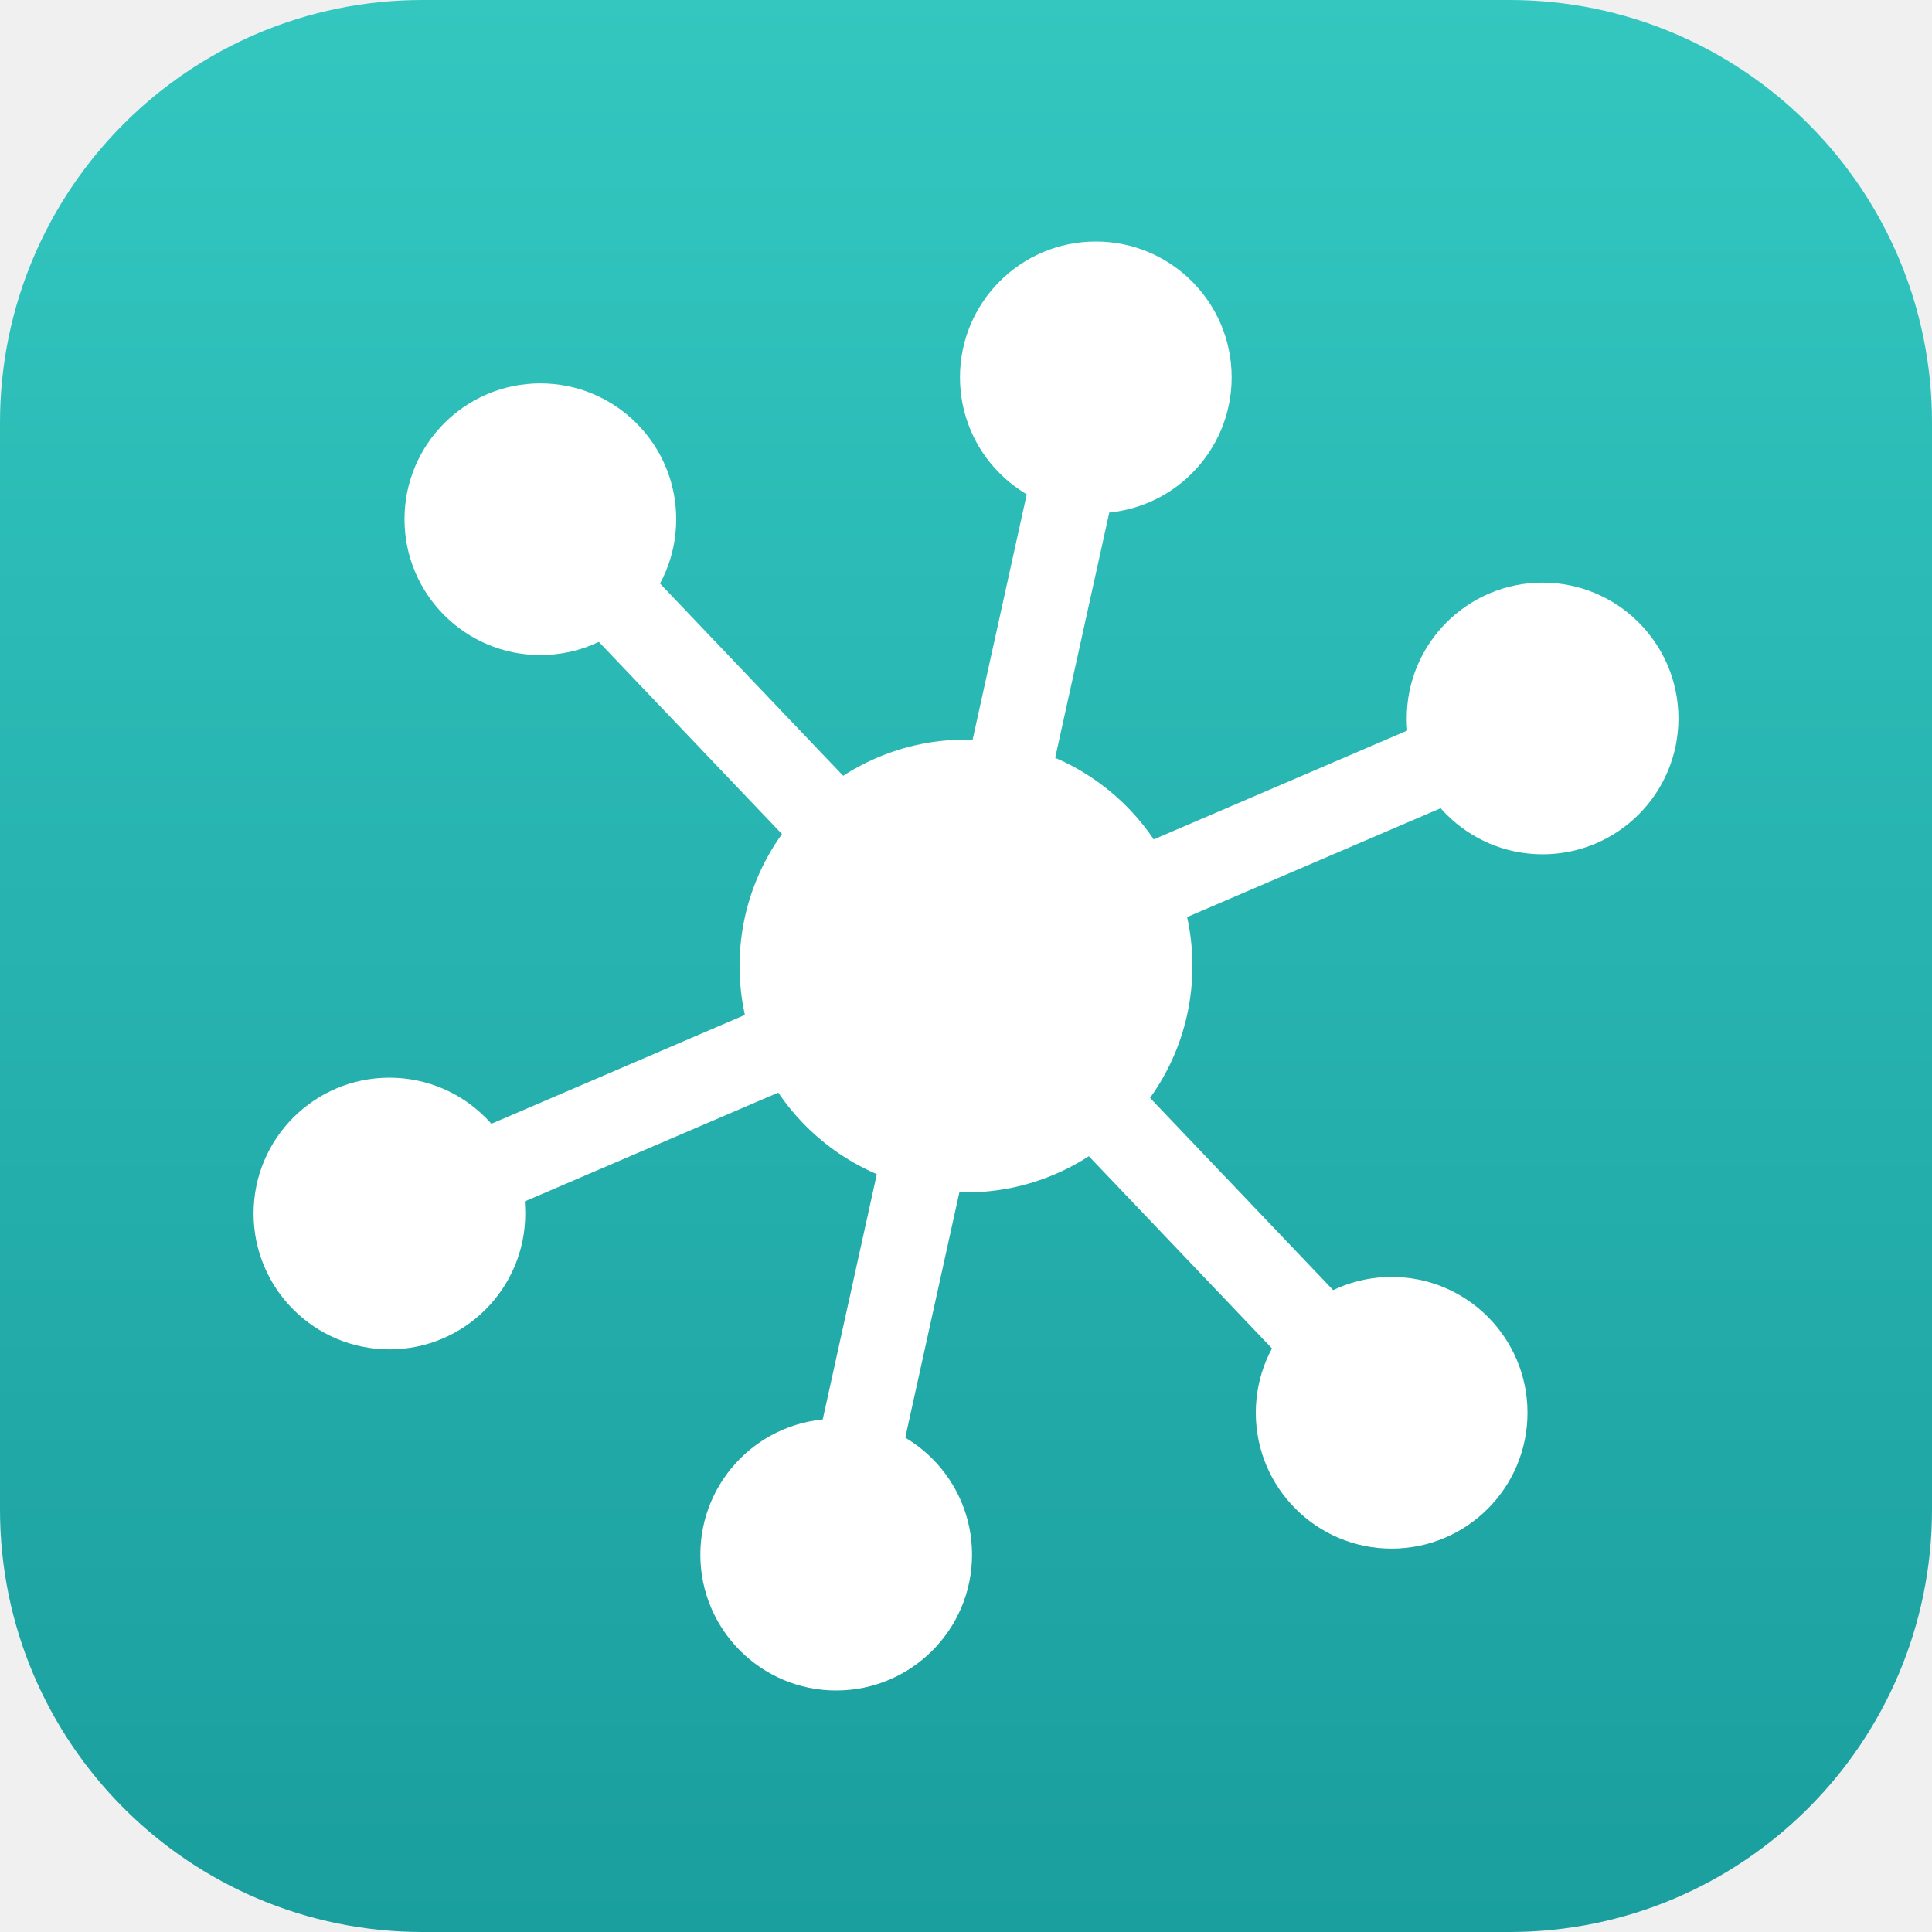
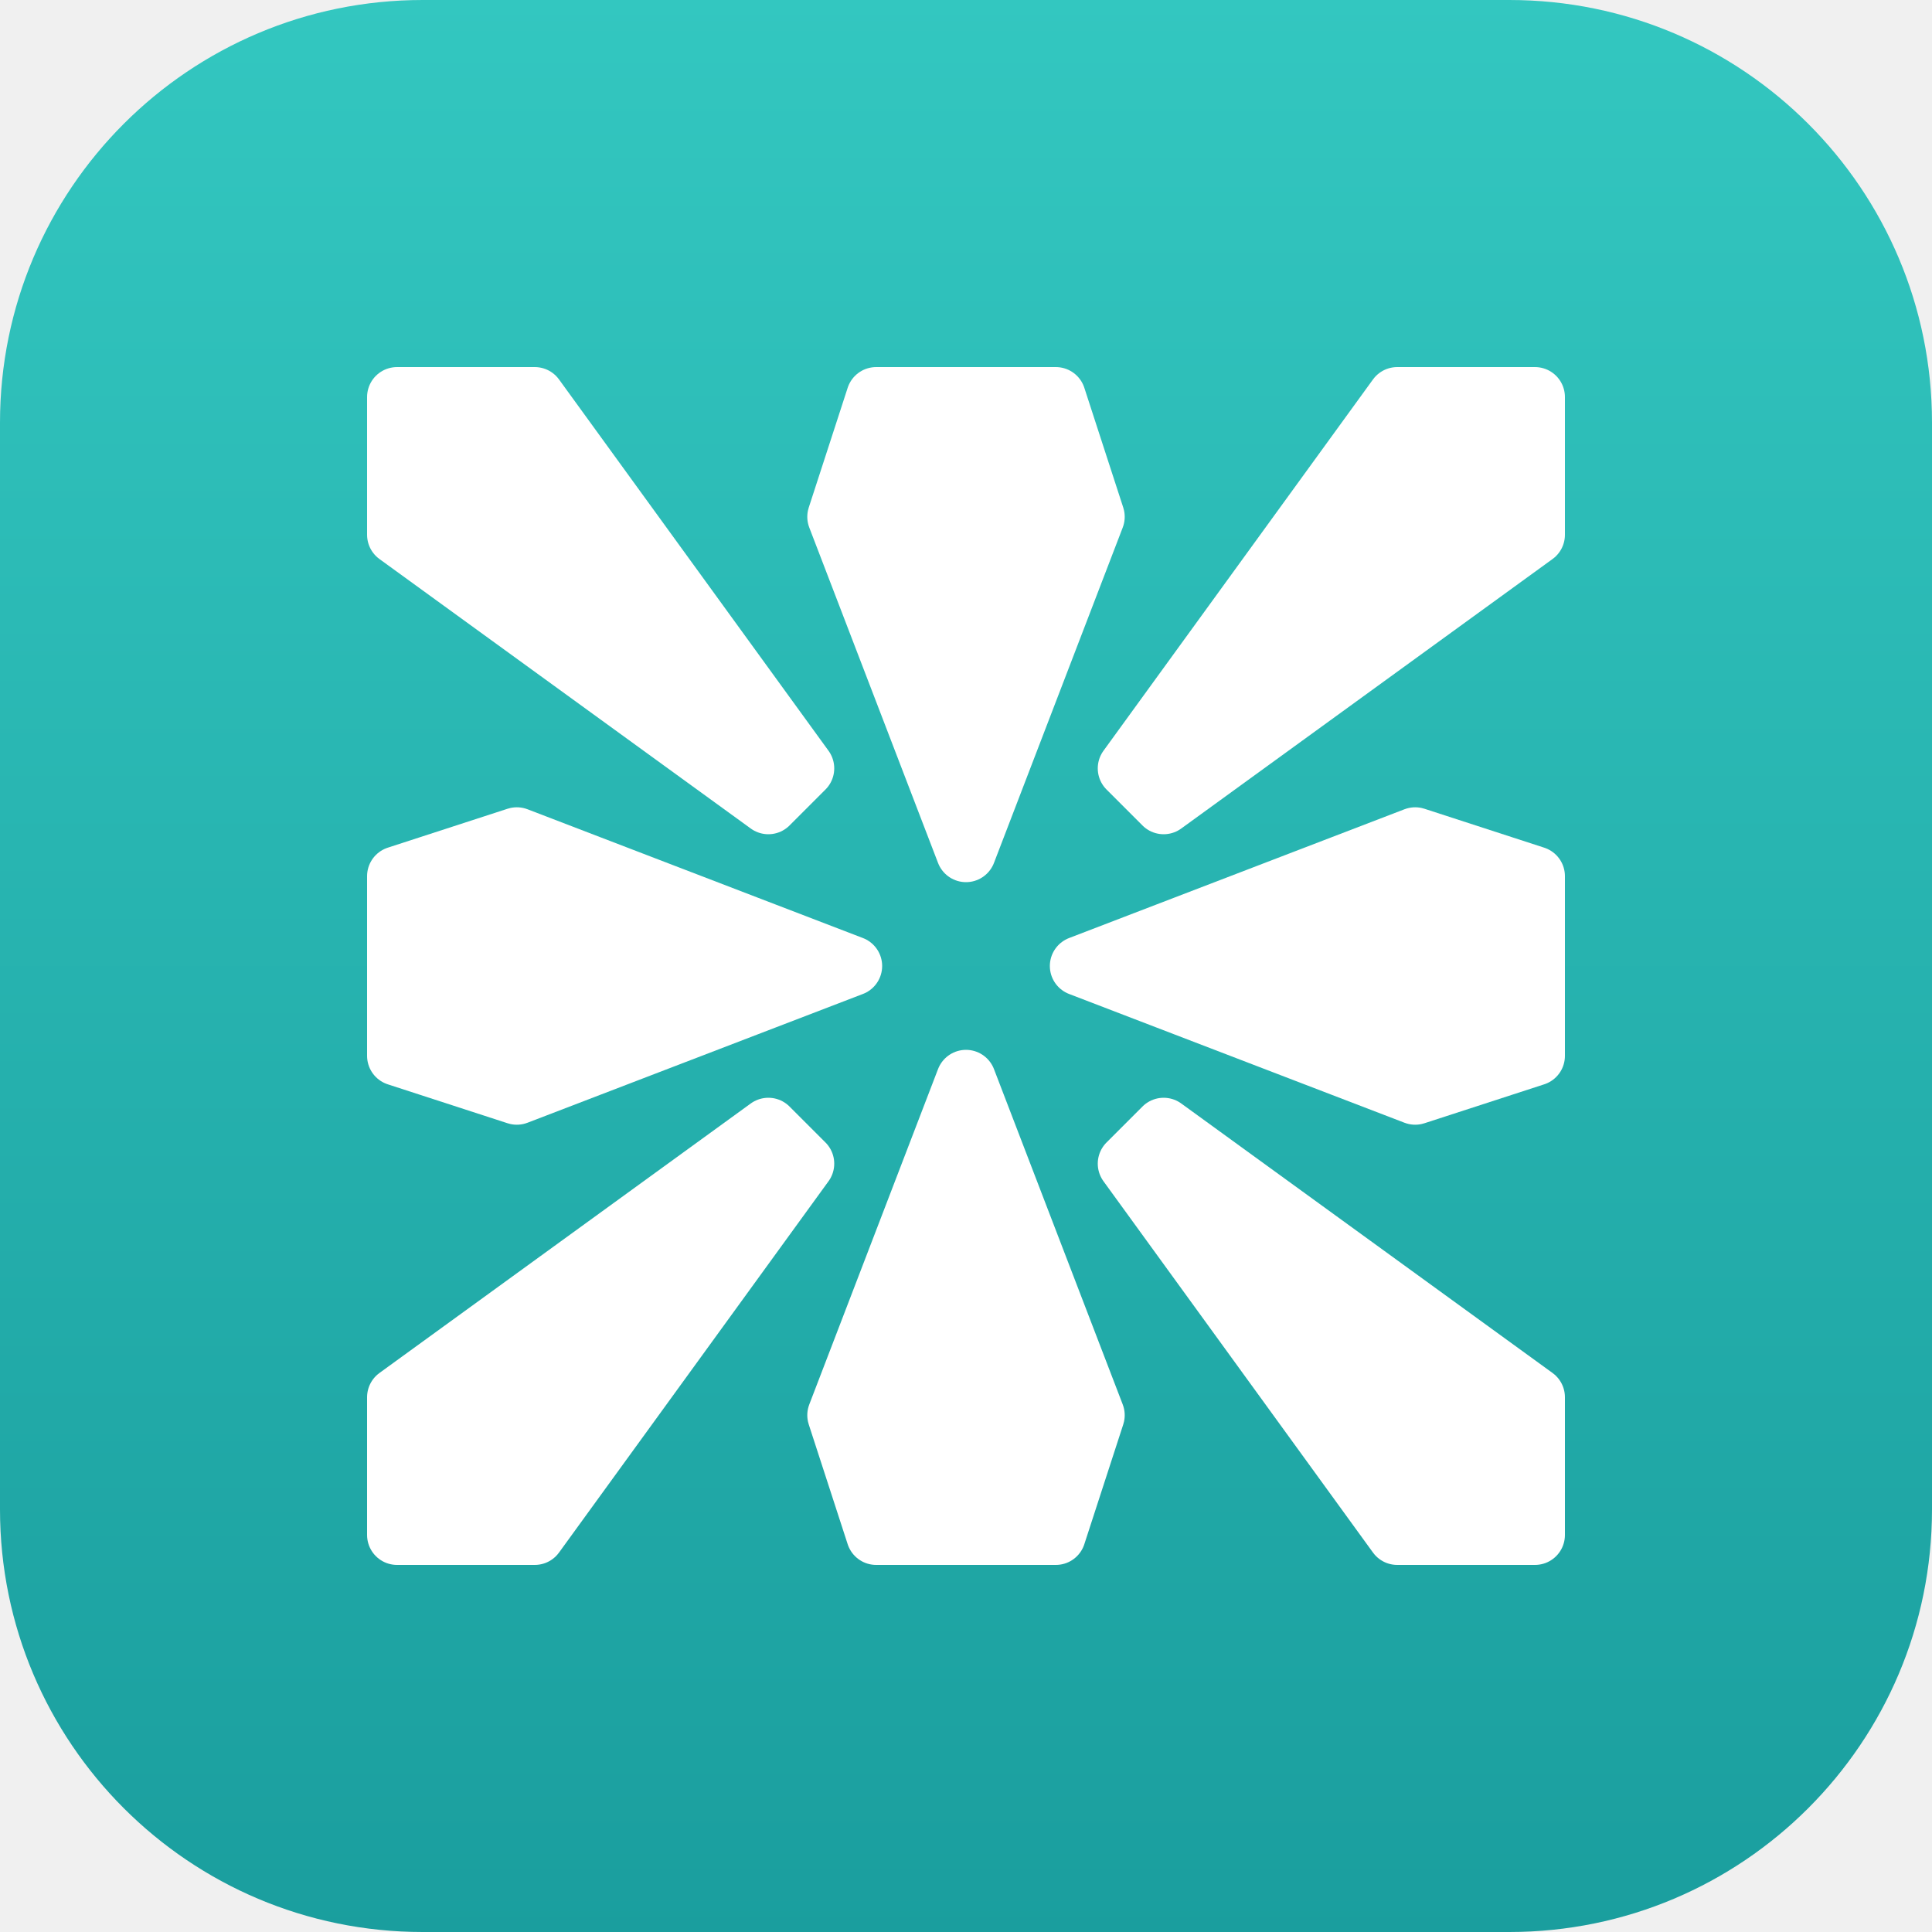
<svg xmlns="http://www.w3.org/2000/svg" viewBox="0 0 64 64" role="img" aria-label="CncCraft">
  <defs>
    <linearGradient id="bg" x1="0" y1="0" x2="0" y2="1">
      <stop offset="0%" stop-color="#33c7c0" />
      <stop offset="100%" stop-color="#1a9e9e" />
    </linearGradient>
  </defs>
  <rect width="64" height="64" rx="14" fill="url(#bg)" />
-   <g fill="#fff" stroke="#fff" stroke-width="2.8" stroke-linecap="round">
-     <circle cx="32" cy="32" r="7.5" stroke="none" />
-     <line x1="32" y1="32" x2="17.9" y2="17.2" />
-     <circle cx="17.9" cy="17.2" r="4.5" stroke="none" />
-     <line x1="32" y1="32" x2="36.3" y2="12.5" />
-     <circle cx="36.3" cy="12.5" r="4.5" stroke="none" />
-     <line x1="32" y1="32" x2="51.1" y2="23.8" />
-     <circle cx="51.1" cy="23.8" r="4.5" stroke="none" />
-     <line x1="32" y1="32" x2="46.1" y2="46.8" />
-     <circle cx="46.1" cy="46.8" r="4.5" stroke="none" />
-     <line x1="32" y1="32" x2="27.7" y2="51.5" />
-     <circle cx="27.7" cy="51.5" r="4.5" stroke="none" />
-     <line x1="32" y1="32" x2="12.9" y2="40.2" />
-     <circle cx="12.9" cy="40.2" r="4.5" stroke="none" />
+   <g transform="translate(32 32) scale(19.84)" fill="#fff" stroke="#fff" stroke-width="0.1" stroke-linejoin="round">
+     <polygon points="-0.15,-0.95 0.15,-0.95 0.215,-0.75 0,-0.19 -0.215,-0.75" />
+     <polygon points="-0.95,-0.95 -0.72,-0.95 -0.27,-0.33 -0.33,-0.27 -0.95,-0.72" />
+     <polygon points="0.95,-0.15 0.95,0.15 0.75,0.215 0.19,0 0.75,-0.215" />
+     <polygon points="0.95,-0.95 0.95,-0.72 0.33,-0.27 0.27,-0.33 0.72,-0.95" />
+     <polygon points="0.15,0.95 -0.15,0.95 -0.215,0.75 -0,0.19 0.215,0.75" />
+     <polygon points="0.95,0.95 0.72,0.95 0.27,0.33 0.33,0.27 0.95,0.72" />
+     <polygon points="-0.95,0.15 -0.95,-0.15 -0.75,-0.215 -0.19,-0 -0.75,0.215" />
+     <polygon points="-0.95,0.95 -0.95,0.72 -0.33,0.27 -0.27,0.33 -0.72,0.95" />
  </g>
</svg>
